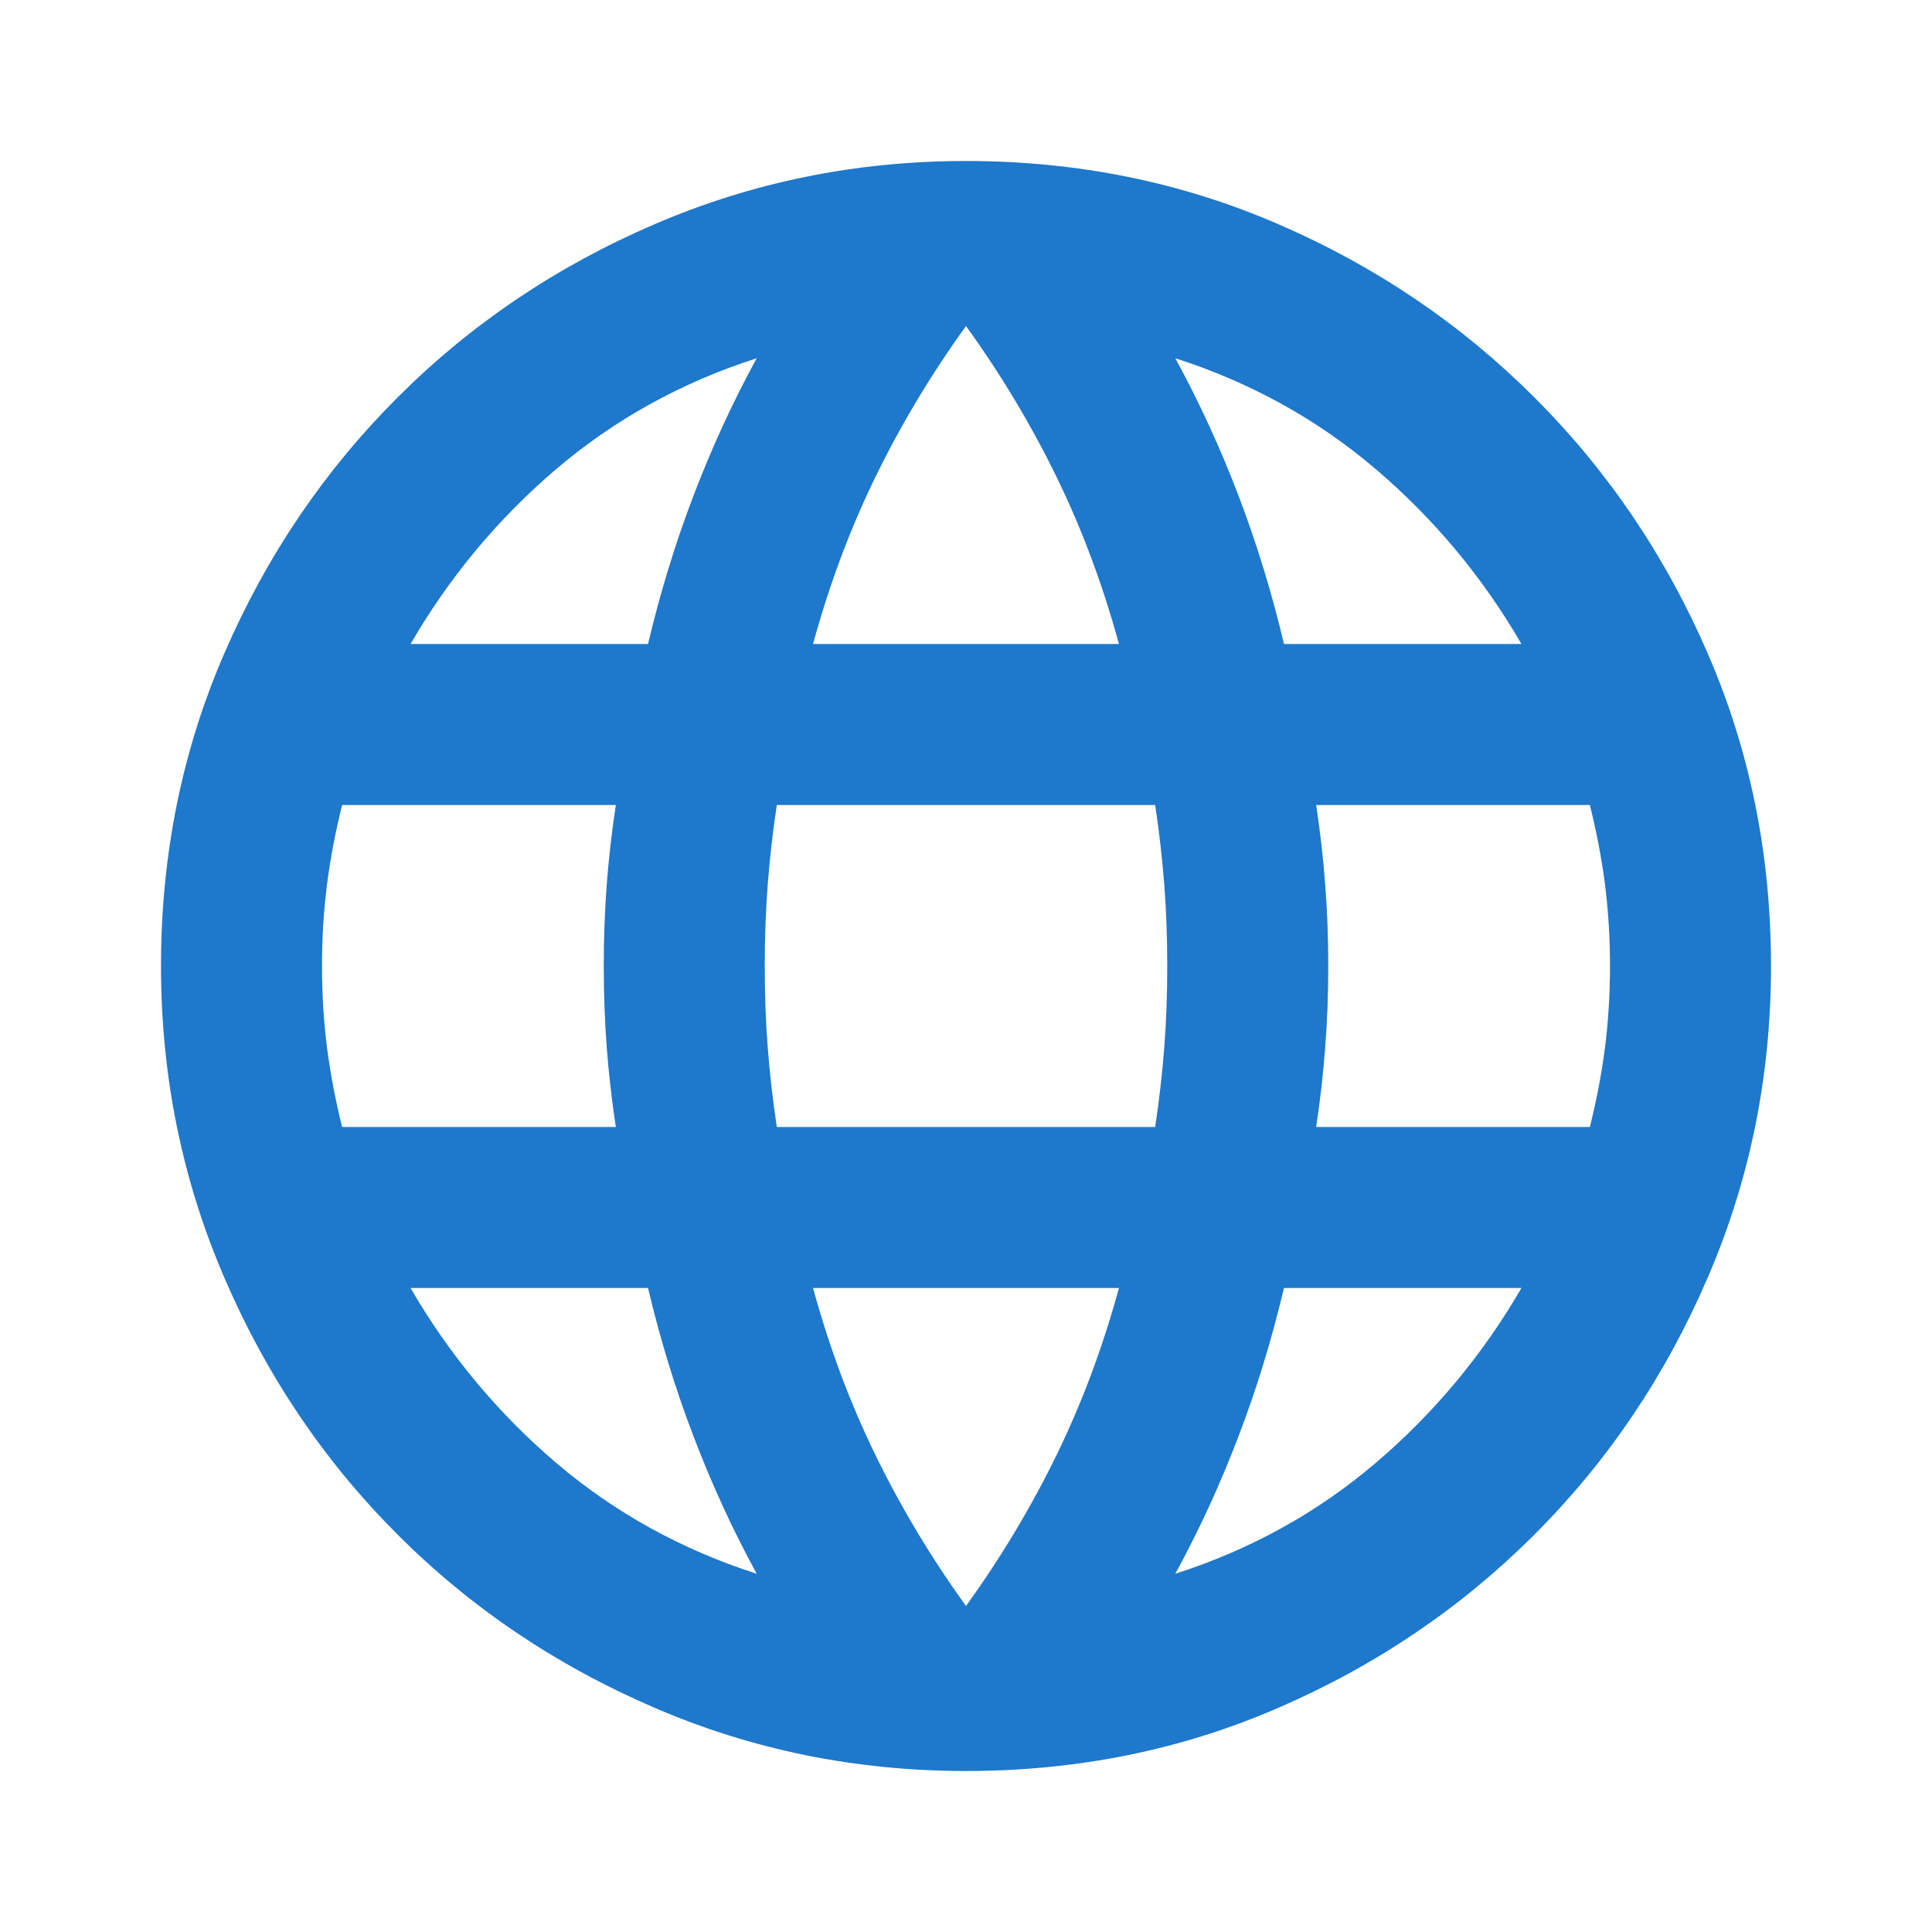
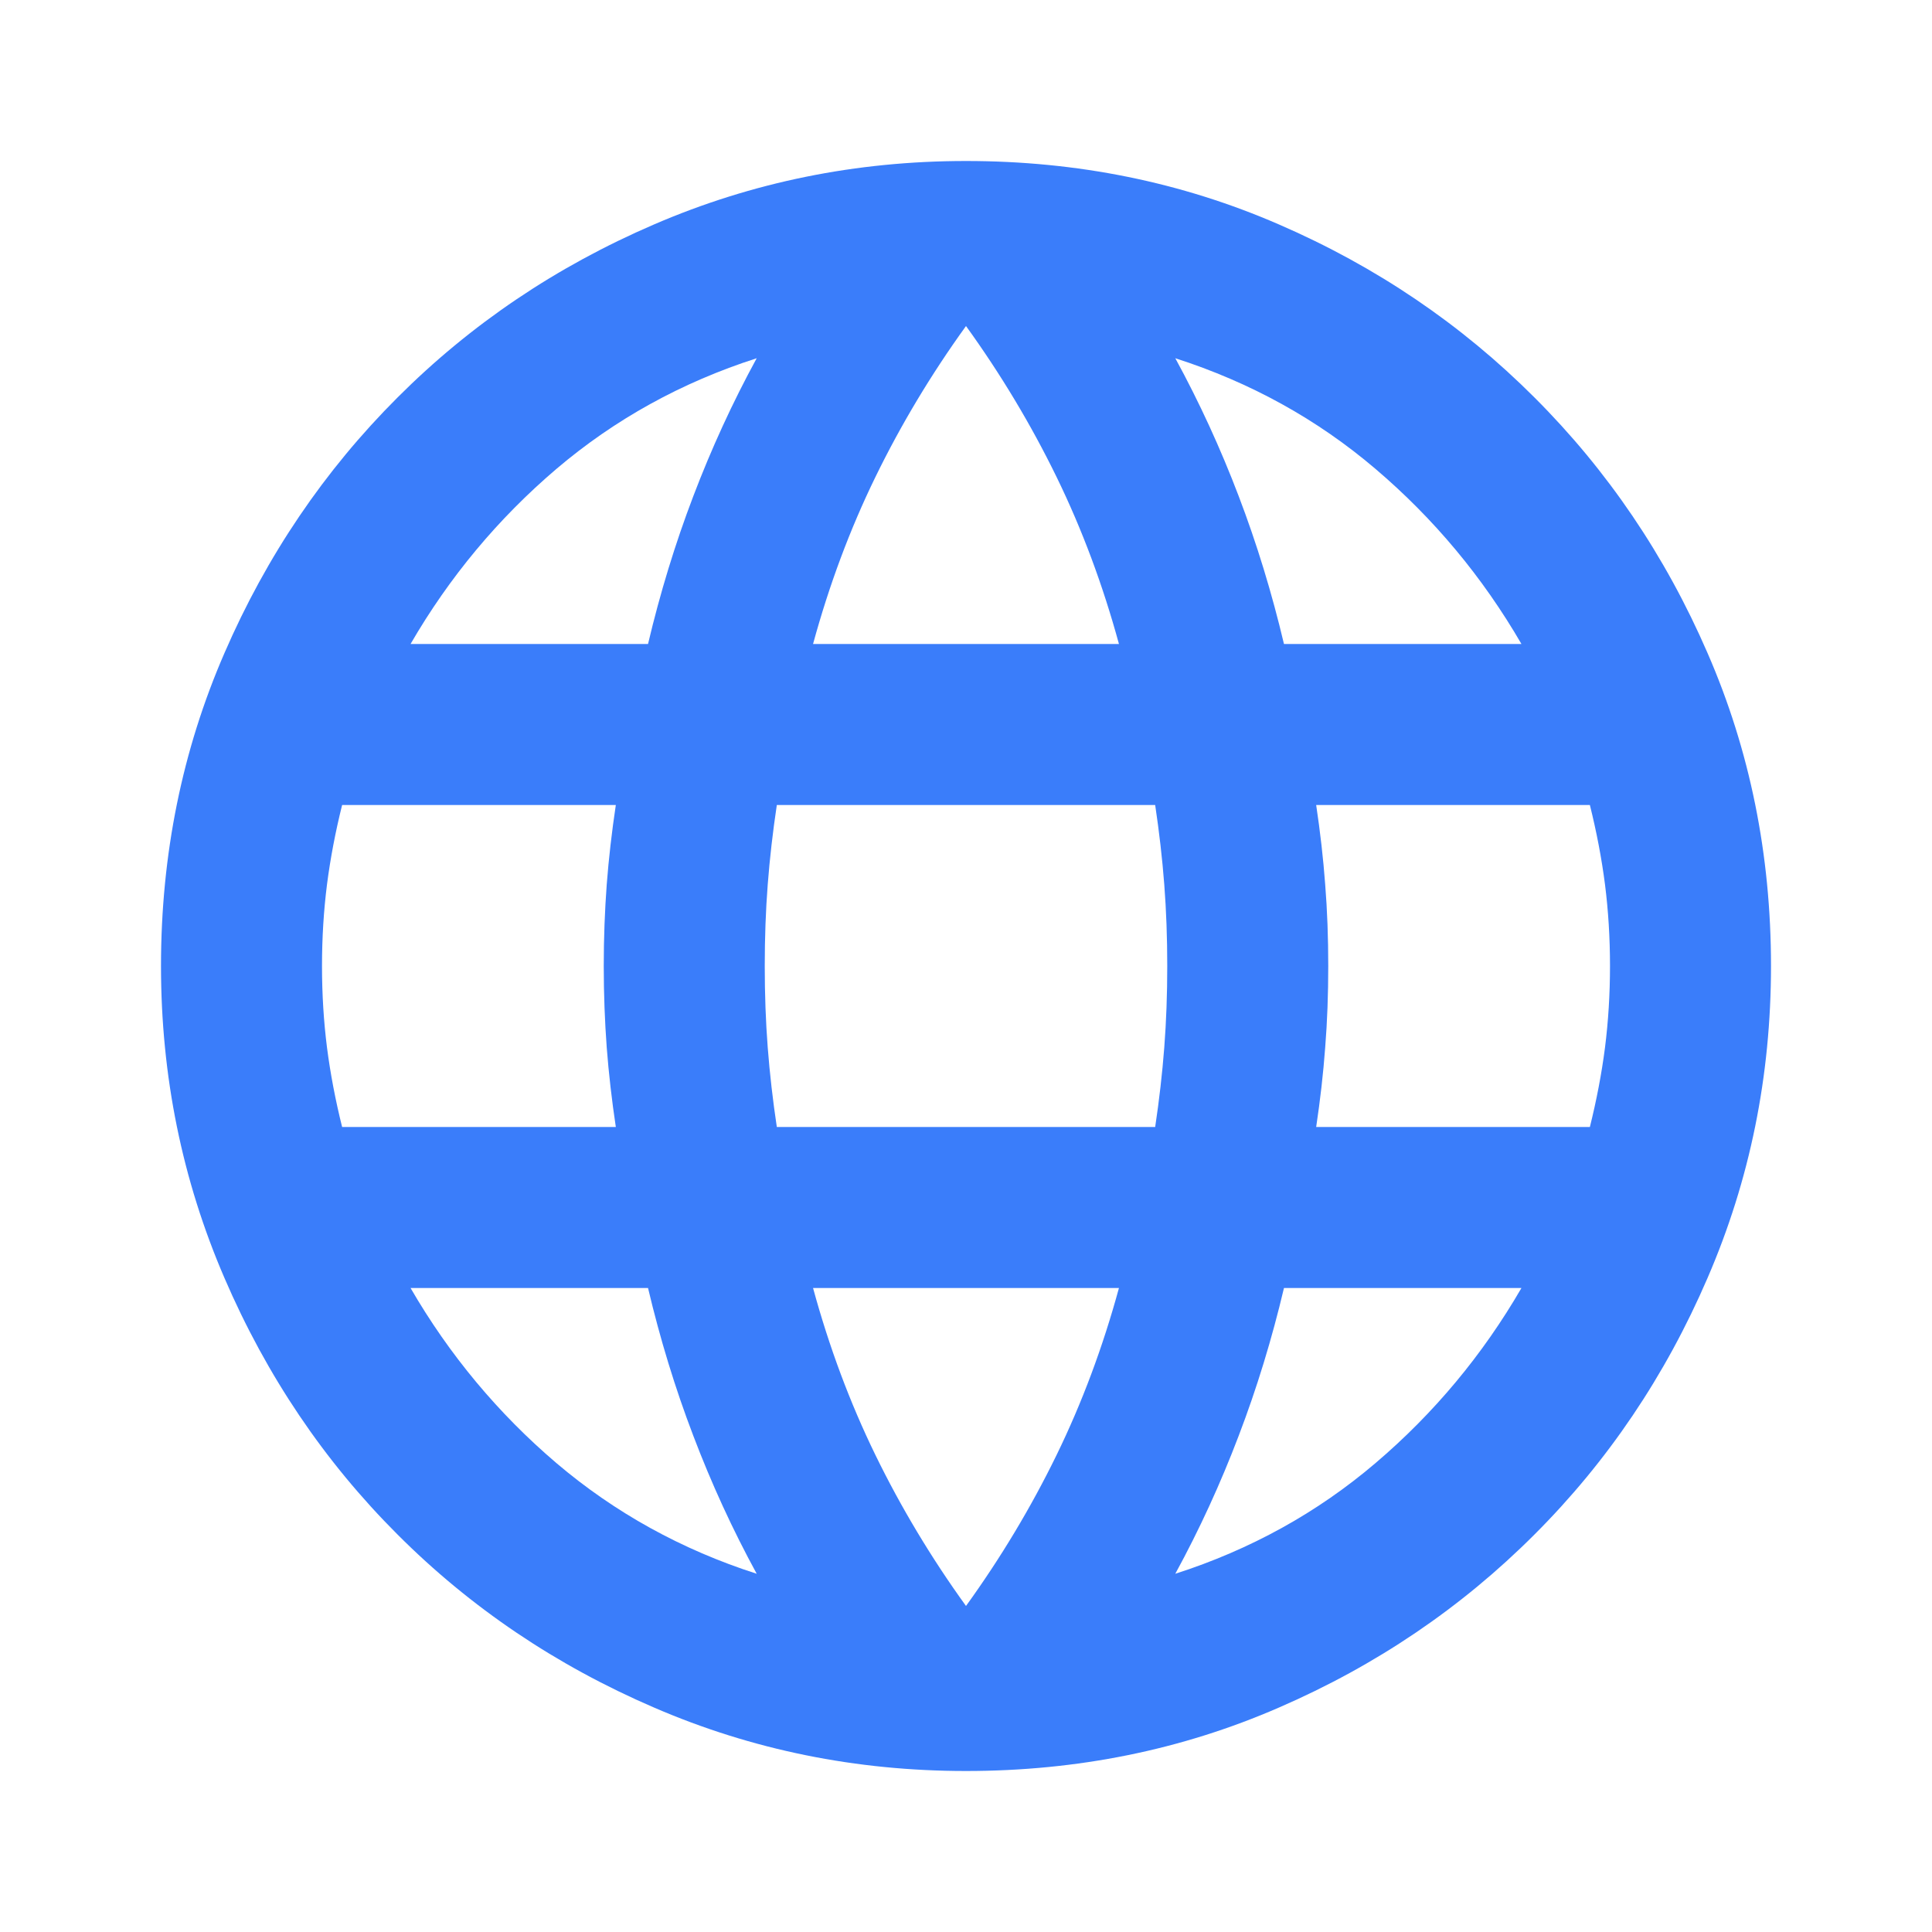
<svg xmlns="http://www.w3.org/2000/svg" width="24" height="24" viewBox="0 0 24 24" fill="none">
-   <mask id="mask0_2_182" style="mask-type:alpha" maskUnits="userSpaceOnUse" x="0" y="0" width="24" height="24">
+   <mask id="mask0_1_166" style="mask-type:alpha" maskUnits="userSpaceOnUse" x="0" y="0" width="24" height="24">
    <rect width="24" height="24" fill="#D9D9D9" />
  </mask>
-   <g mask="url(#mask0_2_182)">
-     <path d="M12 22C10.633 22 9.342 21.738 8.125 21.212C6.908 20.688 5.846 19.971 4.938 19.062C4.029 18.154 3.312 17.092 2.788 15.875C2.263 14.658 2 13.367 2 12C2 10.617 2.263 9.321 2.788 8.113C3.312 6.904 4.029 5.846 4.938 4.938C5.846 4.029 6.908 3.312 8.125 2.788C9.342 2.263 10.633 2 12 2C13.383 2 14.679 2.263 15.887 2.788C17.096 3.312 18.154 4.029 19.062 4.938C19.971 5.846 20.688 6.904 21.212 8.113C21.738 9.321 22 10.617 22 12C22 13.367 21.738 14.658 21.212 15.875C20.688 17.092 19.971 18.154 19.062 19.062C18.154 19.971 17.096 20.688 15.887 21.212C14.679 21.738 13.383 22 12 22ZM12 19.95C12.433 19.35 12.808 18.725 13.125 18.075C13.442 17.425 13.7 16.733 13.9 16H10.1C10.3 16.733 10.558 17.425 10.875 18.075C11.192 18.725 11.567 19.35 12 19.95ZM9.4 19.55C9.1 19 8.838 18.429 8.613 17.837C8.387 17.246 8.2 16.633 8.05 16H5.1C5.583 16.833 6.188 17.558 6.912 18.175C7.638 18.792 8.467 19.25 9.4 19.55ZM14.6 19.55C15.533 19.25 16.363 18.792 17.087 18.175C17.812 17.558 18.417 16.833 18.9 16H15.95C15.8 16.633 15.613 17.246 15.387 17.837C15.162 18.429 14.9 19 14.6 19.55ZM4.25 14H7.65C7.6 13.667 7.562 13.338 7.537 13.012C7.513 12.688 7.5 12.35 7.5 12C7.5 11.65 7.513 11.312 7.537 10.988C7.562 10.662 7.6 10.333 7.65 10H4.25C4.167 10.333 4.104 10.662 4.062 10.988C4.021 11.312 4 11.65 4 12C4 12.35 4.021 12.688 4.062 13.012C4.104 13.338 4.167 13.667 4.25 14ZM9.65 14H14.35C14.4 13.667 14.438 13.338 14.463 13.012C14.488 12.688 14.5 12.35 14.5 12C14.5 11.65 14.488 11.312 14.463 10.988C14.438 10.662 14.4 10.333 14.35 10H9.65C9.6 10.333 9.562 10.662 9.537 10.988C9.512 11.312 9.5 11.65 9.5 12C9.5 12.35 9.512 12.688 9.537 13.012C9.562 13.338 9.6 13.667 9.65 14ZM16.35 14H19.75C19.833 13.667 19.896 13.338 19.938 13.012C19.979 12.688 20 12.35 20 12C20 11.65 19.979 11.312 19.938 10.988C19.896 10.662 19.833 10.333 19.75 10H16.35C16.4 10.333 16.438 10.662 16.462 10.988C16.488 11.312 16.5 11.65 16.5 12C16.5 12.35 16.488 12.688 16.462 13.012C16.438 13.338 16.4 13.667 16.35 14ZM15.95 8H18.9C18.417 7.167 17.812 6.442 17.087 5.825C16.363 5.208 15.533 4.75 14.6 4.45C14.9 5 15.162 5.571 15.387 6.162C15.613 6.754 15.8 7.367 15.95 8ZM10.1 8H13.9C13.7 7.267 13.442 6.575 13.125 5.925C12.808 5.275 12.433 4.65 12 4.05C11.567 4.65 11.192 5.275 10.875 5.925C10.558 6.575 10.3 7.267 10.1 8ZM5.1 8H8.05C8.2 7.367 8.387 6.754 8.613 6.162C8.838 5.571 9.1 5 9.4 4.45C8.467 4.75 7.638 5.208 6.912 5.825C6.188 6.442 5.583 7.167 5.1 8Z" fill="#1E78CC" />
+   <g mask="url(#mask0_1_166)">
+     <path d="M12 22C10.633 22 9.342 21.738 8.125 21.212C6.908 20.688 5.846 19.971 4.938 19.062C4.029 18.154 3.312 17.092 2.788 15.875C2.263 14.658 2 13.367 2 12C2 10.617 2.263 9.321 2.788 8.113C3.312 6.904 4.029 5.846 4.938 4.938C5.846 4.029 6.908 3.312 8.125 2.788C9.342 2.263 10.633 2 12 2C13.383 2 14.679 2.263 15.887 2.788C17.096 3.312 18.154 4.029 19.062 4.938C19.971 5.846 20.688 6.904 21.212 8.113C21.738 9.321 22 10.617 22 12C22 13.367 21.738 14.658 21.212 15.875C20.688 17.092 19.971 18.154 19.062 19.062C18.154 19.971 17.096 20.688 15.887 21.212C14.679 21.738 13.383 22 12 22ZM12 19.95C12.433 19.35 12.808 18.725 13.125 18.075C13.442 17.425 13.7 16.733 13.9 16H10.1C10.3 16.733 10.558 17.425 10.875 18.075C11.192 18.725 11.567 19.35 12 19.95ZM9.4 19.55C9.1 19 8.838 18.429 8.613 17.837C8.387 17.246 8.2 16.633 8.05 16H5.1C5.583 16.833 6.188 17.558 6.912 18.175C7.638 18.792 8.467 19.25 9.4 19.55ZM14.6 19.55C15.533 19.25 16.363 18.792 17.087 18.175C17.812 17.558 18.417 16.833 18.9 16H15.95C15.8 16.633 15.613 17.246 15.387 17.837C15.162 18.429 14.9 19 14.6 19.55ZM4.25 14H7.65C7.6 13.667 7.562 13.338 7.537 13.012C7.513 12.688 7.5 12.35 7.5 12C7.5 11.65 7.513 11.312 7.537 10.988C7.562 10.662 7.6 10.333 7.65 10H4.25C4.167 10.333 4.104 10.662 4.062 10.988C4.021 11.312 4 11.65 4 12C4 12.35 4.021 12.688 4.062 13.012C4.104 13.338 4.167 13.667 4.25 14ZM9.65 14H14.35C14.4 13.667 14.438 13.338 14.463 13.012C14.488 12.688 14.5 12.35 14.5 12C14.5 11.65 14.488 11.312 14.463 10.988C14.438 10.662 14.4 10.333 14.35 10H9.65C9.6 10.333 9.562 10.662 9.537 10.988C9.512 11.312 9.5 11.65 9.5 12C9.5 12.35 9.512 12.688 9.537 13.012C9.562 13.338 9.6 13.667 9.65 14ZM16.35 14H19.75C19.833 13.667 19.896 13.338 19.938 13.012C19.979 12.688 20 12.35 20 12C20 11.65 19.979 11.312 19.938 10.988C19.896 10.662 19.833 10.333 19.75 10H16.35C16.4 10.333 16.438 10.662 16.462 10.988C16.488 11.312 16.5 11.65 16.5 12C16.5 12.35 16.488 12.688 16.462 13.012C16.438 13.338 16.4 13.667 16.35 14ZM15.95 8H18.9C18.417 7.167 17.812 6.442 17.087 5.825C16.363 5.208 15.533 4.75 14.6 4.45C14.9 5 15.162 5.571 15.387 6.162C15.613 6.754 15.8 7.367 15.95 8ZM10.1 8H13.9C13.7 7.267 13.442 6.575 13.125 5.925C12.808 5.275 12.433 4.65 12 4.05C11.567 4.65 11.192 5.275 10.875 5.925C10.558 6.575 10.3 7.267 10.1 8ZM5.1 8H8.05C8.2 7.367 8.387 6.754 8.613 6.162C8.838 5.571 9.1 5 9.4 4.45C8.467 4.75 7.638 5.208 6.912 5.825C6.188 6.442 5.583 7.167 5.1 8Z" fill="#3A7DFA" />
  </g>
</svg>
